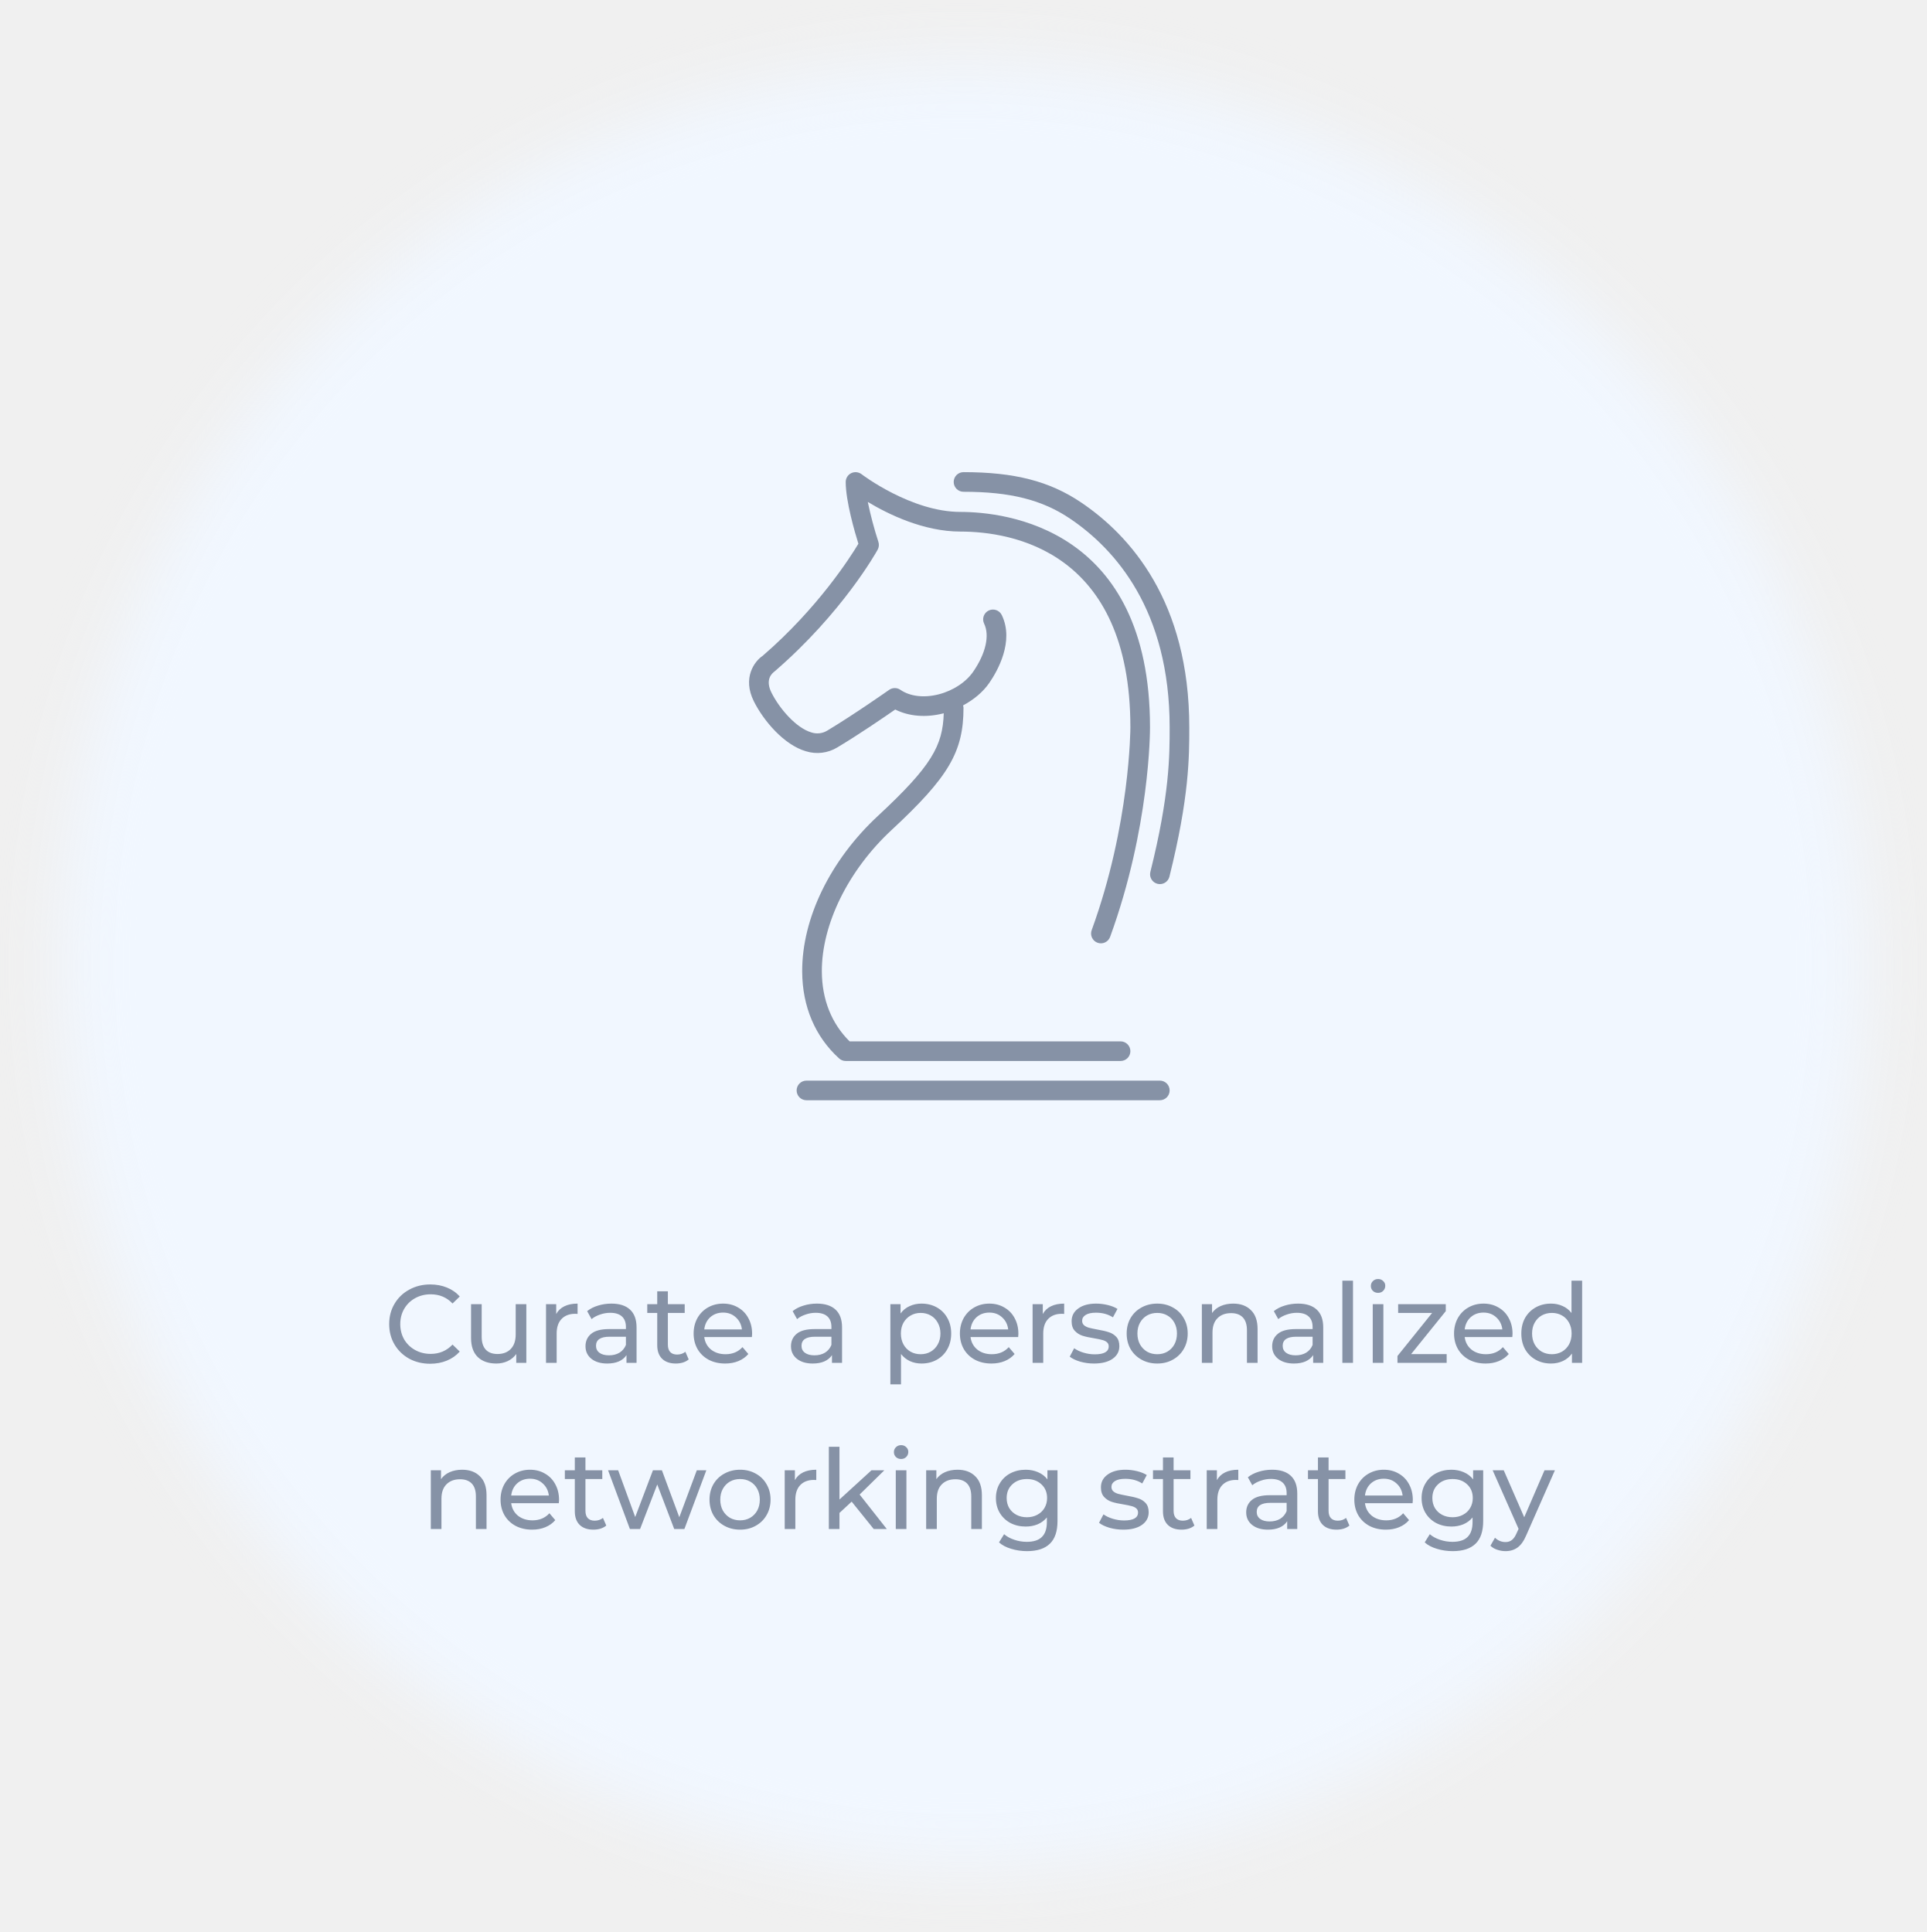
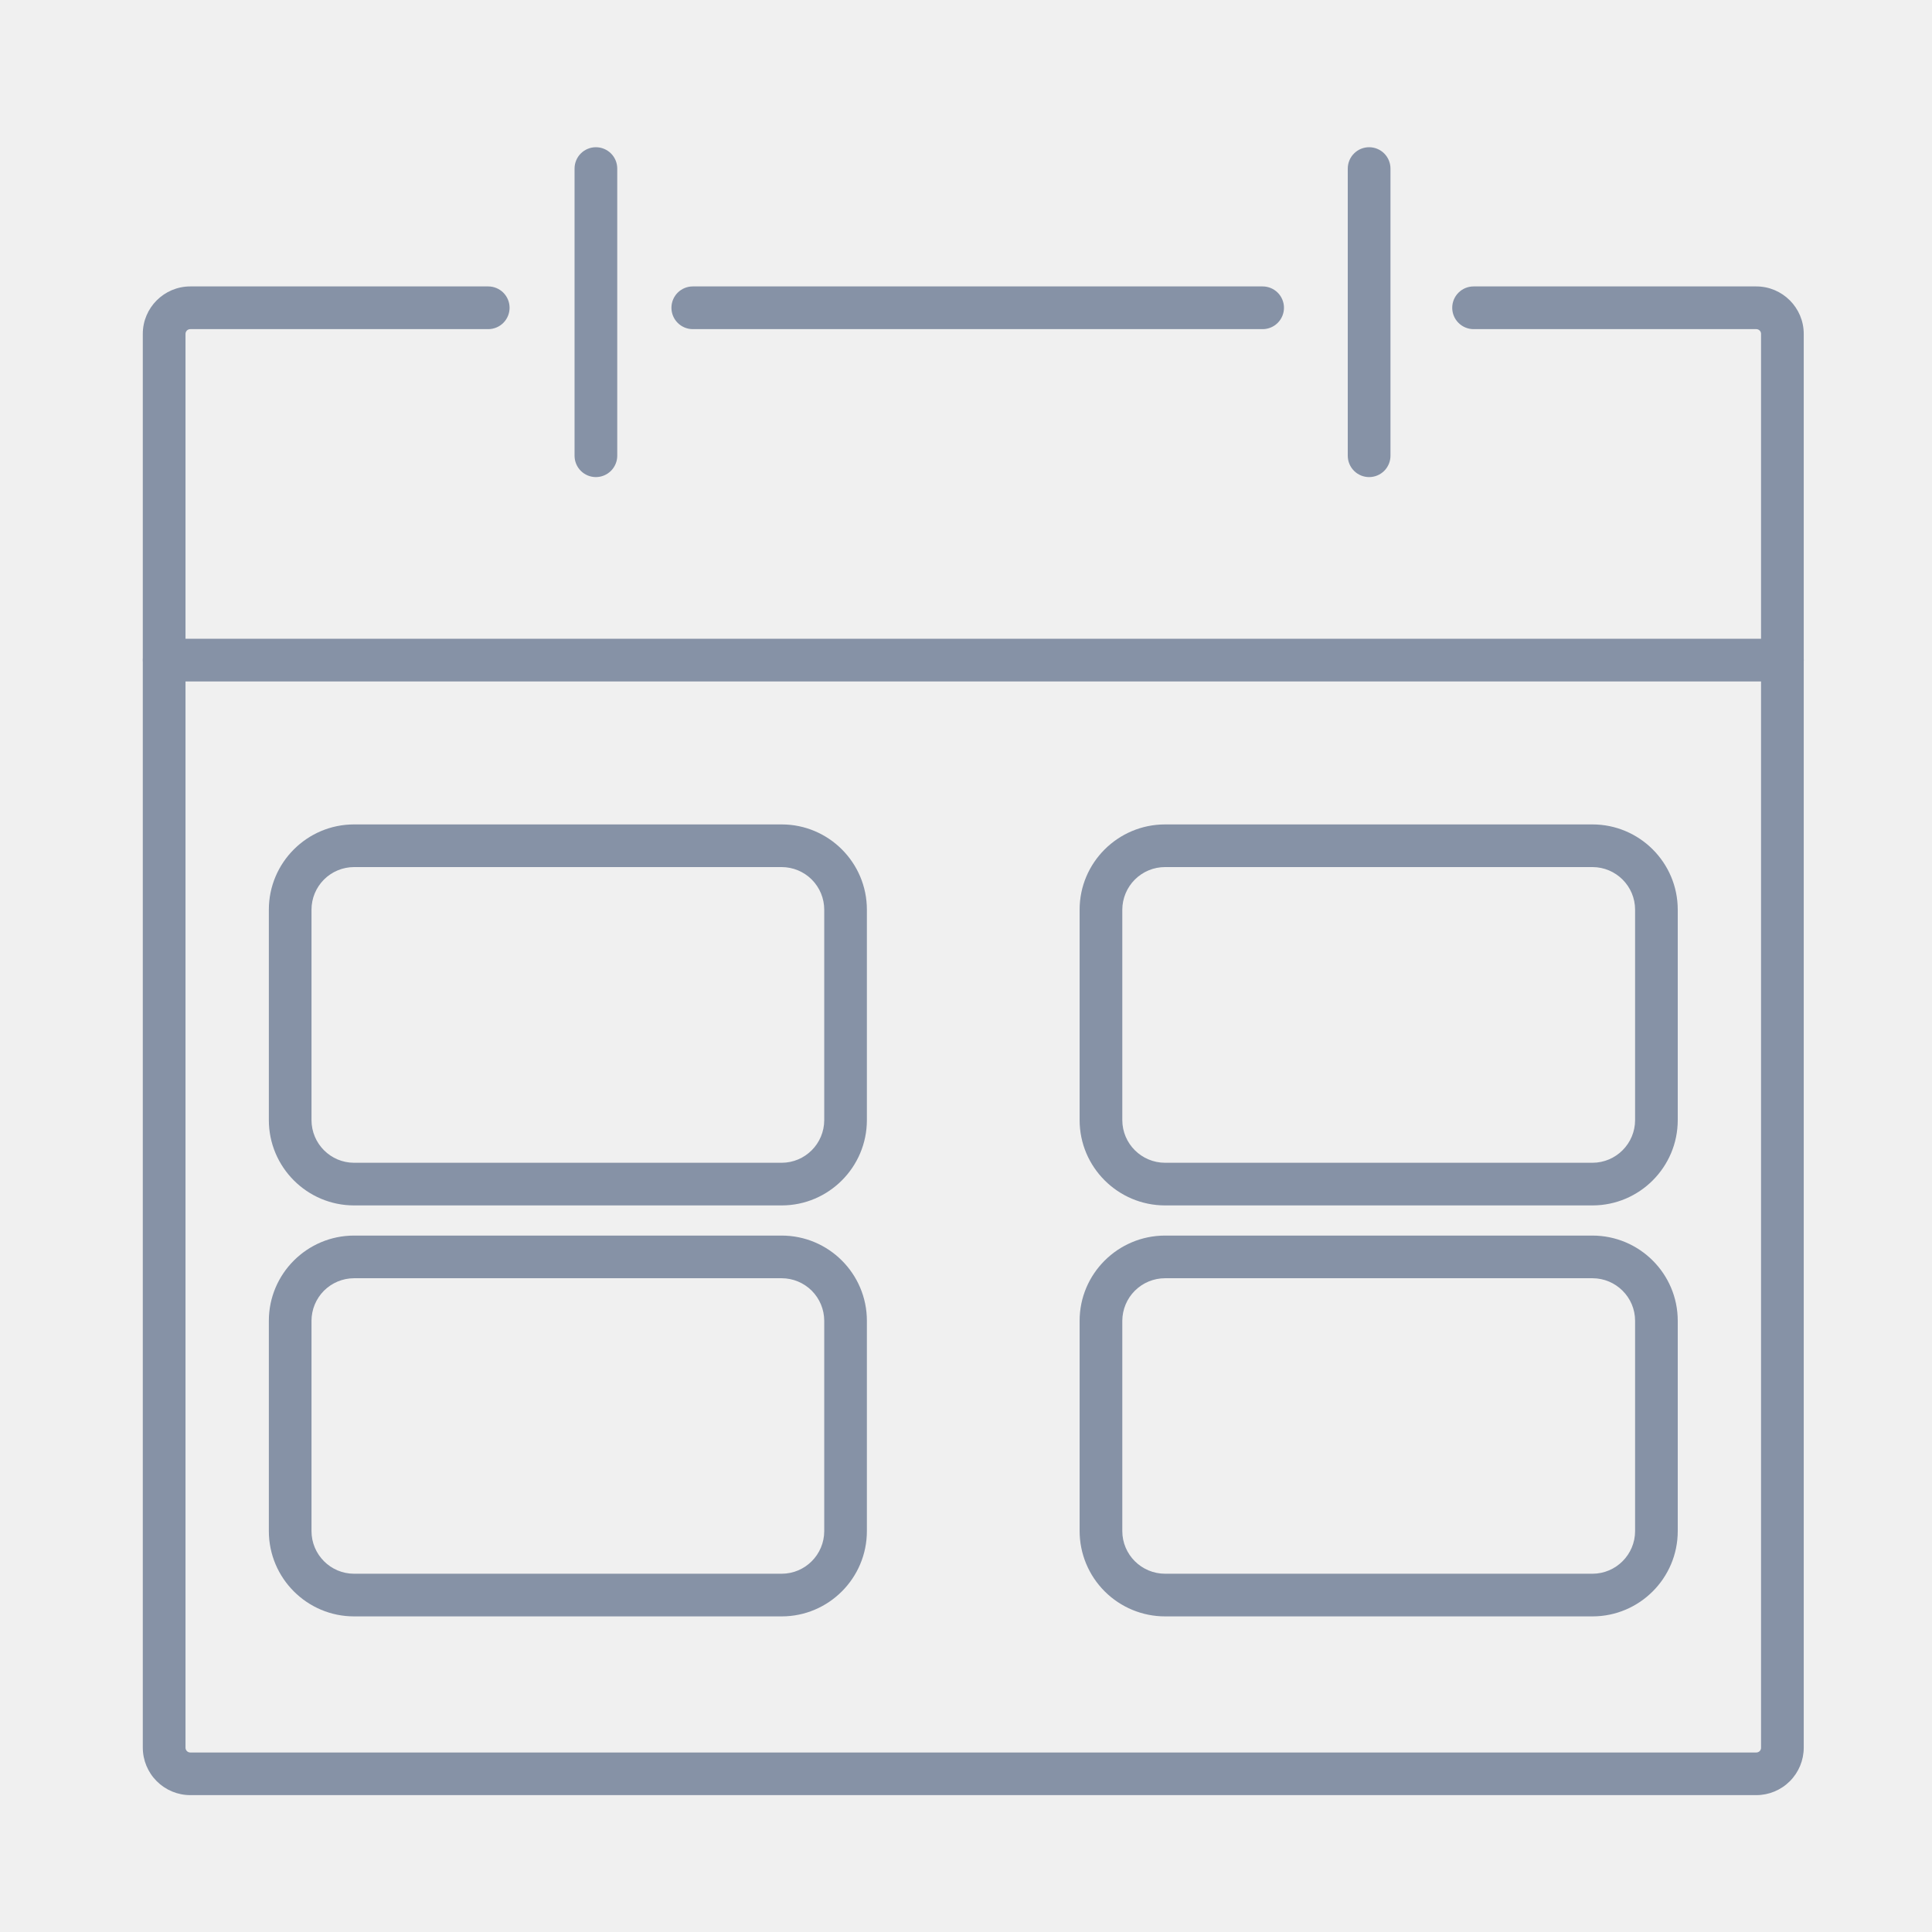
- <svg xmlns="http://www.w3.org/2000/svg" width="313" height="314" viewBox="0 0 313 314" fill="none">
-   <g filter="url(#filter0_f)">
-     <circle cx="156.5" cy="157" r="146.5" fill="#F1F7FF" />
-   </g>
-   <g clip-path="url(#clip0)">
-     <path d="M190.057 177.223C190.057 176.8 189.889 176.395 189.59 176.095C189.291 175.796 188.885 175.628 188.462 175.628H131.04C130.617 175.628 130.212 175.796 129.912 176.095C129.613 176.395 129.445 176.8 129.445 177.223C129.445 177.646 129.613 178.052 129.912 178.351C130.212 178.65 130.617 178.818 131.04 178.818H188.462C188.885 178.818 189.291 178.65 189.59 178.351C189.889 178.052 190.057 177.646 190.057 177.223Z" fill="#8692A6" />
-     <path d="M123.94 106.577C122.606 107.464 120.584 110.162 122.501 113.997C124.093 117.177 127.414 121.069 130.945 122.096C131.794 122.362 132.69 122.444 133.573 122.336C134.455 122.229 135.305 121.934 136.065 121.471C139.571 119.372 143.712 116.533 145.466 115.314C147.68 116.434 150.475 116.667 153.314 115.936L153.352 115.924C153.186 121.19 151.403 124.479 142.685 132.576C134.913 139.789 130.304 149.263 130.348 157.924C130.38 163.606 132.451 168.483 136.346 172.021C136.639 172.29 137.023 172.439 137.421 172.439H182.082C182.505 172.439 182.911 172.271 183.21 171.972C183.509 171.673 183.677 171.267 183.677 170.844C183.677 170.421 183.509 170.015 183.21 169.716C182.911 169.417 182.505 169.249 182.082 169.249H138.056C135.124 166.362 133.567 162.454 133.542 157.908C133.5 150.246 137.839 141.432 144.857 134.914C154.156 126.282 156.561 122.192 156.561 115.018C156.561 114.887 156.517 114.772 156.488 114.651C158.233 113.71 159.742 112.466 160.772 110.96C162.064 109.078 164.846 104.245 162.782 99.967C162.691 99.778 162.563 99.61 162.407 99.47C162.25 99.331 162.068 99.224 161.87 99.156C161.672 99.087 161.462 99.058 161.253 99.07C161.044 99.082 160.84 99.135 160.651 99.227C160.463 99.318 160.294 99.446 160.155 99.602C160.015 99.759 159.908 99.941 159.84 100.139C159.771 100.337 159.742 100.546 159.754 100.755C159.766 100.965 159.82 101.169 159.911 101.358C160.839 103.281 160.179 106.197 158.144 109.157C156.97 110.867 154.871 112.249 152.526 112.848C150.143 113.458 147.878 113.19 146.299 112.108C146.03 111.924 145.712 111.827 145.386 111.829C145.06 111.831 144.743 111.933 144.477 112.121C144.42 112.159 138.809 116.112 134.432 118.737C134.048 118.973 133.617 119.123 133.17 119.174C132.722 119.226 132.269 119.179 131.841 119.037C129.372 118.316 126.658 115.171 125.359 112.574C124.31 110.475 125.385 109.473 125.873 109.116C136.869 99.619 142.388 89.752 142.614 89.334C142.719 89.141 142.784 88.929 142.803 88.71C142.823 88.491 142.798 88.27 142.729 88.061C142.039 85.932 141.464 83.767 141.007 81.576C144.343 83.586 150.082 86.393 156.057 86.393C164.364 86.393 183.677 89.494 183.677 118.217C183.677 118.374 183.648 133.989 177.393 151.161C177.318 151.359 177.284 151.569 177.292 151.78C177.3 151.991 177.349 152.198 177.437 152.389C177.526 152.581 177.651 152.753 177.806 152.896C177.962 153.039 178.144 153.149 178.342 153.221C178.54 153.293 178.751 153.325 178.962 153.315C179.172 153.305 179.379 153.253 179.569 153.163C179.76 153.072 179.931 152.945 180.072 152.788C180.213 152.631 180.321 152.448 180.391 152.249C186.838 134.551 186.87 118.862 186.867 118.208C186.867 85.723 163.283 83.2 156.057 83.2C148.053 83.2 140.069 77.129 139.992 77.065C139.754 76.886 139.471 76.776 139.174 76.747C138.878 76.718 138.579 76.772 138.311 76.903C138.044 77.034 137.819 77.238 137.662 77.49C137.505 77.743 137.421 78.034 137.421 78.332C137.421 81.461 138.904 86.524 139.482 88.371C138.148 90.598 132.891 98.838 123.94 106.577Z" fill="#8692A6" />
-     <path d="M175.654 81.649C170.547 78.207 164.837 76.736 156.562 76.736C156.139 76.736 155.733 76.904 155.434 77.203C155.135 77.502 154.967 77.908 154.967 78.331C154.967 78.754 155.135 79.16 155.434 79.459C155.733 79.758 156.139 79.926 156.562 79.926C164.154 79.926 169.332 81.231 173.874 84.293C181.256 89.276 190.058 99.204 190.058 118.207C190.058 122.836 190.058 129.174 186.915 141.747C186.824 142.153 186.895 142.579 187.114 142.934C187.332 143.288 187.681 143.543 188.085 143.644C188.49 143.745 188.917 143.684 189.277 143.473C189.637 143.263 189.9 142.92 190.01 142.519C193.248 129.57 193.248 123.002 193.248 118.207C193.248 97.803 183.681 87.062 175.654 81.649Z" fill="#8692A6" />
-   </g>
-   <path d="M69.899 221.644C68.639 221.644 67.499 221.368 66.479 220.816C65.471 220.252 64.679 219.484 64.103 218.512C63.527 217.528 63.239 216.424 63.239 215.2C63.239 213.976 63.527 212.878 64.103 211.906C64.679 210.922 65.477 210.154 66.497 209.602C67.517 209.038 68.657 208.756 69.917 208.756C70.901 208.756 71.801 208.924 72.617 209.26C73.433 209.584 74.129 210.07 74.705 210.718L73.535 211.852C72.587 210.856 71.405 210.358 69.989 210.358C69.053 210.358 68.207 210.568 67.451 210.988C66.695 211.408 66.101 211.99 65.669 212.734C65.249 213.466 65.039 214.288 65.039 215.2C65.039 216.112 65.249 216.94 65.669 217.684C66.101 218.416 66.695 218.992 67.451 219.412C68.207 219.832 69.053 220.042 69.989 220.042C71.393 220.042 72.575 219.538 73.535 218.53L74.705 219.664C74.129 220.312 73.427 220.804 72.599 221.14C71.783 221.476 70.883 221.644 69.899 221.644ZM85.524 211.96V221.5H83.886V220.06C83.538 220.552 83.076 220.936 82.5 221.212C81.936 221.476 81.318 221.608 80.646 221.608C79.374 221.608 78.372 221.26 77.64 220.564C76.908 219.856 76.542 218.818 76.542 217.45V211.96H78.27V217.252C78.27 218.176 78.492 218.878 78.936 219.358C79.38 219.826 80.016 220.06 80.844 220.06C81.756 220.06 82.476 219.784 83.004 219.232C83.532 218.68 83.796 217.9 83.796 216.892V211.96H85.524ZM90.379 213.562C90.679 213.01 91.123 212.59 91.711 212.302C92.299 212.014 93.013 211.87 93.853 211.87V213.544C93.757 213.532 93.625 213.526 93.457 213.526C92.521 213.526 91.783 213.808 91.243 214.372C90.715 214.924 90.451 215.716 90.451 216.748V221.5H88.723V211.96H90.379V213.562ZM99.35 211.87C100.669 211.87 101.677 212.194 102.373 212.842C103.081 213.49 103.435 214.456 103.435 215.74V221.5H101.797V220.24C101.509 220.684 101.095 221.026 100.555 221.266C100.027 221.494 99.397 221.608 98.665 221.608C97.597 221.608 96.74 221.35 96.091 220.834C95.456 220.318 95.138 219.64 95.138 218.8C95.138 217.96 95.444 217.288 96.055 216.784C96.668 216.268 97.639 216.01 98.972 216.01H101.707V215.668C101.707 214.924 101.491 214.354 101.059 213.958C100.627 213.562 99.992 213.364 99.151 213.364C98.588 213.364 98.035 213.46 97.496 213.652C96.956 213.832 96.499 214.078 96.127 214.39L95.407 213.094C95.9 212.698 96.487 212.398 97.171 212.194C97.856 211.978 98.582 211.87 99.35 211.87ZM98.954 220.276C99.614 220.276 100.183 220.132 100.663 219.844C101.143 219.544 101.491 219.124 101.707 218.584V217.252H99.043C97.579 217.252 96.847 217.744 96.847 218.728C96.847 219.208 97.034 219.586 97.406 219.862C97.778 220.138 98.293 220.276 98.954 220.276ZM111.907 220.942C111.655 221.158 111.343 221.326 110.971 221.446C110.599 221.554 110.215 221.608 109.819 221.608C108.859 221.608 108.115 221.35 107.587 220.834C107.059 220.318 106.795 219.58 106.795 218.62V213.382H105.175V211.96H106.795V209.872H108.523V211.96H111.259V213.382H108.523V218.548C108.523 219.064 108.649 219.46 108.901 219.736C109.165 220.012 109.537 220.15 110.017 220.15C110.545 220.15 110.995 220 111.367 219.7L111.907 220.942ZM122.212 216.784C122.212 216.916 122.2 217.09 122.176 217.306H114.436C114.544 218.146 114.91 218.824 115.534 219.34C116.17 219.844 116.956 220.096 117.892 220.096C119.032 220.096 119.95 219.712 120.646 218.944L121.6 220.06C121.168 220.564 120.628 220.948 119.98 221.212C119.344 221.476 118.63 221.608 117.838 221.608C116.83 221.608 115.936 221.404 115.156 220.996C114.376 220.576 113.77 219.994 113.338 219.25C112.918 218.506 112.708 217.666 112.708 216.73C112.708 215.806 112.912 214.972 113.32 214.228C113.74 213.484 114.31 212.908 115.03 212.5C115.762 212.08 116.584 211.87 117.496 211.87C118.408 211.87 119.218 212.08 119.926 212.5C120.646 212.908 121.204 213.484 121.6 214.228C122.008 214.972 122.212 215.824 122.212 216.784ZM117.496 213.328C116.668 213.328 115.972 213.58 115.408 214.084C114.856 214.588 114.532 215.248 114.436 216.064H120.556C120.46 215.26 120.13 214.606 119.566 214.102C119.014 213.586 118.324 213.328 117.496 213.328ZM132.74 211.87C134.06 211.87 135.068 212.194 135.764 212.842C136.472 213.49 136.826 214.456 136.826 215.74V221.5H135.188V220.24C134.9 220.684 134.486 221.026 133.946 221.266C133.418 221.494 132.788 221.608 132.056 221.608C130.988 221.608 130.13 221.35 129.482 220.834C128.846 220.318 128.528 219.64 128.528 218.8C128.528 217.96 128.834 217.288 129.446 216.784C130.058 216.268 131.03 216.01 132.362 216.01H135.098V215.668C135.098 214.924 134.882 214.354 134.45 213.958C134.018 213.562 133.382 213.364 132.542 213.364C131.978 213.364 131.426 213.46 130.886 213.652C130.346 213.832 129.89 214.078 129.518 214.39L128.798 213.094C129.29 212.698 129.878 212.398 130.562 212.194C131.246 211.978 131.972 211.87 132.74 211.87ZM132.344 220.276C133.004 220.276 133.574 220.132 134.054 219.844C134.534 219.544 134.882 219.124 135.098 218.584V217.252H132.434C130.97 217.252 130.238 217.744 130.238 218.728C130.238 219.208 130.424 219.586 130.796 219.862C131.168 220.138 131.684 220.276 132.344 220.276ZM149.735 211.87C150.659 211.87 151.487 212.074 152.219 212.482C152.951 212.89 153.521 213.46 153.929 214.192C154.349 214.924 154.559 215.77 154.559 216.73C154.559 217.69 154.349 218.542 153.929 219.286C153.521 220.018 152.951 220.588 152.219 220.996C151.487 221.404 150.659 221.608 149.735 221.608C149.051 221.608 148.421 221.476 147.845 221.212C147.281 220.948 146.801 220.564 146.405 220.06V224.992H144.677V211.96H146.333V213.472C146.717 212.944 147.203 212.548 147.791 212.284C148.379 212.008 149.027 211.87 149.735 211.87ZM149.591 220.096C150.203 220.096 150.749 219.958 151.229 219.682C151.721 219.394 152.105 218.998 152.381 218.494C152.669 217.978 152.813 217.39 152.813 216.73C152.813 216.07 152.669 215.488 152.381 214.984C152.105 214.468 151.721 214.072 151.229 213.796C150.749 213.52 150.203 213.382 149.591 213.382C148.991 213.382 148.445 213.526 147.953 213.814C147.473 214.09 147.089 214.48 146.801 214.984C146.525 215.488 146.387 216.07 146.387 216.73C146.387 217.39 146.525 217.978 146.801 218.494C147.077 218.998 147.461 219.394 147.953 219.682C148.445 219.958 148.991 220.096 149.591 220.096ZM165.479 216.784C165.479 216.916 165.467 217.09 165.443 217.306H157.703C157.811 218.146 158.177 218.824 158.801 219.34C159.437 219.844 160.223 220.096 161.159 220.096C162.299 220.096 163.217 219.712 163.913 218.944L164.867 220.06C164.435 220.564 163.895 220.948 163.247 221.212C162.611 221.476 161.897 221.608 161.105 221.608C160.097 221.608 159.203 221.404 158.423 220.996C157.643 220.576 157.037 219.994 156.605 219.25C156.185 218.506 155.975 217.666 155.975 216.73C155.975 215.806 156.179 214.972 156.587 214.228C157.007 213.484 157.577 212.908 158.297 212.5C159.029 212.08 159.851 211.87 160.763 211.87C161.675 211.87 162.485 212.08 163.193 212.5C163.913 212.908 164.471 213.484 164.867 214.228C165.275 214.972 165.479 215.824 165.479 216.784ZM160.763 213.328C159.935 213.328 159.239 213.58 158.675 214.084C158.123 214.588 157.799 215.248 157.703 216.064H163.823C163.727 215.26 163.397 214.606 162.833 214.102C162.281 213.586 161.591 213.328 160.763 213.328ZM169.444 213.562C169.744 213.01 170.188 212.59 170.776 212.302C171.364 212.014 172.078 211.87 172.918 211.87V213.544C172.822 213.532 172.69 213.526 172.522 213.526C171.586 213.526 170.848 213.808 170.308 214.372C169.78 214.924 169.516 215.716 169.516 216.748V221.5H167.788V211.96H169.444V213.562ZM177.764 221.608C176.984 221.608 176.234 221.506 175.514 221.302C174.794 221.086 174.23 220.816 173.822 220.492L174.542 219.124C174.962 219.424 175.472 219.664 176.072 219.844C176.672 220.024 177.278 220.114 177.89 220.114C179.402 220.114 180.158 219.682 180.158 218.818C180.158 218.53 180.056 218.302 179.852 218.134C179.648 217.966 179.39 217.846 179.078 217.774C178.778 217.69 178.346 217.6 177.782 217.504C177.014 217.384 176.384 217.246 175.892 217.09C175.412 216.934 174.998 216.67 174.65 216.298C174.302 215.926 174.128 215.404 174.128 214.732C174.128 213.868 174.488 213.178 175.208 212.662C175.928 212.134 176.894 211.87 178.106 211.87C178.742 211.87 179.378 211.948 180.014 212.104C180.65 212.26 181.172 212.47 181.58 212.734L180.842 214.102C180.062 213.598 179.144 213.346 178.088 213.346C177.356 213.346 176.798 213.466 176.414 213.706C176.03 213.946 175.838 214.264 175.838 214.66C175.838 214.972 175.946 215.218 176.162 215.398C176.378 215.578 176.642 215.71 176.954 215.794C177.278 215.878 177.728 215.974 178.304 216.082C179.072 216.214 179.69 216.358 180.158 216.514C180.638 216.658 181.046 216.91 181.382 217.27C181.718 217.63 181.886 218.134 181.886 218.782C181.886 219.646 181.514 220.336 180.77 220.852C180.038 221.356 179.036 221.608 177.764 221.608ZM188.042 221.608C187.094 221.608 186.242 221.398 185.486 220.978C184.73 220.558 184.136 219.982 183.704 219.25C183.284 218.506 183.074 217.666 183.074 216.73C183.074 215.794 183.284 214.96 183.704 214.228C184.136 213.484 184.73 212.908 185.486 212.5C186.242 212.08 187.094 211.87 188.042 211.87C188.99 211.87 189.836 212.08 190.58 212.5C191.336 212.908 191.924 213.484 192.344 214.228C192.776 214.96 192.992 215.794 192.992 216.73C192.992 217.666 192.776 218.506 192.344 219.25C191.924 219.982 191.336 220.558 190.58 220.978C189.836 221.398 188.99 221.608 188.042 221.608ZM188.042 220.096C188.654 220.096 189.2 219.958 189.68 219.682C190.172 219.394 190.556 218.998 190.832 218.494C191.108 217.978 191.246 217.39 191.246 216.73C191.246 216.07 191.108 215.488 190.832 214.984C190.556 214.468 190.172 214.072 189.68 213.796C189.2 213.52 188.654 213.382 188.042 213.382C187.43 213.382 186.878 213.52 186.386 213.796C185.906 214.072 185.522 214.468 185.234 214.984C184.958 215.488 184.82 216.07 184.82 216.73C184.82 217.39 184.958 217.978 185.234 218.494C185.522 218.998 185.906 219.394 186.386 219.682C186.878 219.958 187.43 220.096 188.042 220.096ZM200.386 211.87C201.598 211.87 202.558 212.224 203.266 212.932C203.986 213.628 204.346 214.654 204.346 216.01V221.5H202.618V216.208C202.618 215.284 202.396 214.588 201.952 214.12C201.508 213.652 200.872 213.418 200.044 213.418C199.108 213.418 198.37 213.694 197.83 214.246C197.29 214.786 197.02 215.566 197.02 216.586V221.5H195.292V211.96H196.948V213.4C197.296 212.908 197.764 212.53 198.352 212.266C198.952 212.002 199.63 211.87 200.386 211.87ZM210.928 211.87C212.248 211.87 213.256 212.194 213.952 212.842C214.66 213.49 215.014 214.456 215.014 215.74V221.5H213.376V220.24C213.088 220.684 212.674 221.026 212.134 221.266C211.606 221.494 210.976 221.608 210.244 221.608C209.176 221.608 208.318 221.35 207.67 220.834C207.034 220.318 206.716 219.64 206.716 218.8C206.716 217.96 207.022 217.288 207.634 216.784C208.246 216.268 209.218 216.01 210.55 216.01H213.286V215.668C213.286 214.924 213.07 214.354 212.638 213.958C212.206 213.562 211.57 213.364 210.73 213.364C210.166 213.364 209.614 213.46 209.074 213.652C208.534 213.832 208.078 214.078 207.706 214.39L206.986 213.094C207.478 212.698 208.066 212.398 208.75 212.194C209.434 211.978 210.16 211.87 210.928 211.87ZM210.532 220.276C211.192 220.276 211.762 220.132 212.242 219.844C212.722 219.544 213.07 219.124 213.286 218.584V217.252H210.622C209.158 217.252 208.426 217.744 208.426 218.728C208.426 219.208 208.612 219.586 208.984 219.862C209.356 220.138 209.872 220.276 210.532 220.276ZM218.122 208.144H219.85V221.5H218.122V208.144ZM223.059 211.96H224.787V221.5H223.059V211.96ZM223.923 210.124C223.587 210.124 223.305 210.016 223.077 209.8C222.861 209.584 222.753 209.32 222.753 209.008C222.753 208.696 222.861 208.432 223.077 208.216C223.305 207.988 223.587 207.874 223.923 207.874C224.259 207.874 224.535 207.982 224.751 208.198C224.979 208.402 225.093 208.66 225.093 208.972C225.093 209.296 224.979 209.572 224.751 209.8C224.535 210.016 224.259 210.124 223.923 210.124ZM235.07 220.078V221.5H227.078V220.384L232.712 213.382H227.186V211.96H234.926V213.094L229.292 220.078H235.07ZM245.774 216.784C245.774 216.916 245.762 217.09 245.738 217.306H237.998C238.106 218.146 238.472 218.824 239.096 219.34C239.732 219.844 240.518 220.096 241.454 220.096C242.594 220.096 243.512 219.712 244.208 218.944L245.162 220.06C244.73 220.564 244.19 220.948 243.542 221.212C242.906 221.476 242.192 221.608 241.4 221.608C240.392 221.608 239.498 221.404 238.718 220.996C237.938 220.576 237.332 219.994 236.9 219.25C236.48 218.506 236.27 217.666 236.27 216.73C236.27 215.806 236.474 214.972 236.882 214.228C237.302 213.484 237.872 212.908 238.592 212.5C239.324 212.08 240.146 211.87 241.058 211.87C241.97 211.87 242.78 212.08 243.488 212.5C244.208 212.908 244.766 213.484 245.162 214.228C245.57 214.972 245.774 215.824 245.774 216.784ZM241.058 213.328C240.23 213.328 239.534 213.58 238.97 214.084C238.418 214.588 238.094 215.248 237.998 216.064H244.118C244.022 215.26 243.692 214.606 243.128 214.102C242.576 213.586 241.886 213.328 241.058 213.328ZM257.084 208.144V221.5H255.428V219.988C255.044 220.516 254.558 220.918 253.97 221.194C253.382 221.47 252.734 221.608 252.026 221.608C251.102 221.608 250.274 221.404 249.542 220.996C248.81 220.588 248.234 220.018 247.814 219.286C247.406 218.542 247.202 217.69 247.202 216.73C247.202 215.77 247.406 214.924 247.814 214.192C248.234 213.46 248.81 212.89 249.542 212.482C250.274 212.074 251.102 211.87 252.026 211.87C252.71 211.87 253.34 212.002 253.916 212.266C254.492 212.518 254.972 212.896 255.356 213.4V208.144H257.084ZM252.17 220.096C252.77 220.096 253.316 219.958 253.808 219.682C254.3 219.394 254.684 218.998 254.96 218.494C255.236 217.978 255.374 217.39 255.374 216.73C255.374 216.07 255.236 215.488 254.96 214.984C254.684 214.468 254.3 214.072 253.808 213.796C253.316 213.52 252.77 213.382 252.17 213.382C251.558 213.382 251.006 213.52 250.514 213.796C250.034 214.072 249.65 214.468 249.362 214.984C249.086 215.488 248.948 216.07 248.948 216.73C248.948 217.39 249.086 217.978 249.362 218.494C249.65 218.998 250.034 219.394 250.514 219.682C251.006 219.958 251.558 220.096 252.17 220.096ZM75.098 238.87C76.31 238.87 77.27 239.224 77.978 239.932C78.698 240.628 79.058 241.654 79.058 243.01V248.5H77.33V243.208C77.33 242.284 77.108 241.588 76.664 241.12C76.22 240.652 75.584 240.418 74.756 240.418C73.82 240.418 73.082 240.694 72.542 241.246C72.002 241.786 71.732 242.566 71.732 243.586V248.5H70.004V238.96H71.66V240.4C72.008 239.908 72.476 239.53 73.064 239.266C73.664 239.002 74.342 238.87 75.098 238.87ZM90.84 243.784C90.84 243.916 90.828 244.09 90.804 244.306H83.064C83.172 245.146 83.538 245.824 84.162 246.34C84.798 246.844 85.584 247.096 86.52 247.096C87.66 247.096 88.578 246.712 89.274 245.944L90.228 247.06C89.796 247.564 89.256 247.948 88.608 248.212C87.972 248.476 87.258 248.608 86.466 248.608C85.458 248.608 84.564 248.404 83.784 247.996C83.004 247.576 82.398 246.994 81.966 246.25C81.546 245.506 81.336 244.666 81.336 243.73C81.336 242.806 81.54 241.972 81.948 241.228C82.368 240.484 82.938 239.908 83.658 239.5C84.39 239.08 85.212 238.87 86.124 238.87C87.036 238.87 87.846 239.08 88.554 239.5C89.274 239.908 89.832 240.484 90.228 241.228C90.636 241.972 90.84 242.824 90.84 243.784ZM86.124 240.328C85.296 240.328 84.6 240.58 84.036 241.084C83.484 241.588 83.16 242.248 83.064 243.064H89.184C89.088 242.26 88.758 241.606 88.194 241.102C87.642 240.586 86.952 240.328 86.124 240.328ZM98.514 247.942C98.262 248.158 97.95 248.326 97.578 248.446C97.206 248.554 96.822 248.608 96.426 248.608C95.466 248.608 94.722 248.35 94.194 247.834C93.666 247.318 93.402 246.58 93.402 245.62V240.382H91.782V238.96H93.402V236.872H95.13V238.96H97.866V240.382H95.13V245.548C95.13 246.064 95.256 246.46 95.508 246.736C95.772 247.012 96.144 247.15 96.624 247.15C97.152 247.15 97.602 247 97.974 246.7L98.514 247.942ZM114.773 238.96L111.209 248.5H109.553L106.799 241.264L104.009 248.5H102.353L98.807 238.96H100.445L103.217 246.556L106.097 238.96H107.555L110.381 246.592L113.225 238.96H114.773ZM120.259 248.608C119.311 248.608 118.459 248.398 117.703 247.978C116.947 247.558 116.353 246.982 115.921 246.25C115.501 245.506 115.291 244.666 115.291 243.73C115.291 242.794 115.501 241.96 115.921 241.228C116.353 240.484 116.947 239.908 117.703 239.5C118.459 239.08 119.311 238.87 120.259 238.87C121.207 238.87 122.053 239.08 122.797 239.5C123.553 239.908 124.141 240.484 124.561 241.228C124.993 241.96 125.209 242.794 125.209 243.73C125.209 244.666 124.993 245.506 124.561 246.25C124.141 246.982 123.553 247.558 122.797 247.978C122.053 248.398 121.207 248.608 120.259 248.608ZM120.259 247.096C120.871 247.096 121.417 246.958 121.897 246.682C122.389 246.394 122.773 245.998 123.049 245.494C123.325 244.978 123.463 244.39 123.463 243.73C123.463 243.07 123.325 242.488 123.049 241.984C122.773 241.468 122.389 241.072 121.897 240.796C121.417 240.52 120.871 240.382 120.259 240.382C119.647 240.382 119.095 240.52 118.603 240.796C118.123 241.072 117.739 241.468 117.451 241.984C117.175 242.488 117.037 243.07 117.037 243.73C117.037 244.39 117.175 244.978 117.451 245.494C117.739 245.998 118.123 246.394 118.603 246.682C119.095 246.958 119.647 247.096 120.259 247.096ZM129.165 240.562C129.465 240.01 129.909 239.59 130.497 239.302C131.085 239.014 131.799 238.87 132.639 238.87V240.544C132.543 240.532 132.411 240.526 132.243 240.526C131.307 240.526 130.569 240.808 130.029 241.372C129.501 241.924 129.237 242.716 129.237 243.748V248.5H127.509V238.96H129.165V240.562ZM138.387 244.054L136.407 245.89V248.5H134.679V235.144H136.407V243.712L141.609 238.96H143.697L139.683 242.902L144.093 248.5H141.969L138.387 244.054ZM145.557 238.96H147.285V248.5H145.557V238.96ZM146.421 237.124C146.085 237.124 145.803 237.016 145.575 236.8C145.359 236.584 145.251 236.32 145.251 236.008C145.251 235.696 145.359 235.432 145.575 235.216C145.803 234.988 146.085 234.874 146.421 234.874C146.757 234.874 147.033 234.982 147.249 235.198C147.477 235.402 147.591 235.66 147.591 235.972C147.591 236.296 147.477 236.572 147.249 236.8C147.033 237.016 146.757 237.124 146.421 237.124ZM155.589 238.87C156.801 238.87 157.761 239.224 158.469 239.932C159.189 240.628 159.549 241.654 159.549 243.01V248.5H157.821V243.208C157.821 242.284 157.599 241.588 157.155 241.12C156.711 240.652 156.075 240.418 155.247 240.418C154.311 240.418 153.573 240.694 153.033 241.246C152.493 241.786 152.223 242.566 152.223 243.586V248.5H150.495V238.96H152.151V240.4C152.499 239.908 152.967 239.53 153.555 239.266C154.155 239.002 154.833 238.87 155.589 238.87ZM171.835 238.96V247.204C171.835 248.872 171.421 250.102 170.593 250.894C169.765 251.698 168.529 252.1 166.885 252.1C165.985 252.1 165.127 251.974 164.311 251.722C163.495 251.482 162.835 251.134 162.331 250.678L163.159 249.346C163.603 249.73 164.149 250.03 164.797 250.246C165.457 250.474 166.135 250.588 166.831 250.588C167.947 250.588 168.769 250.324 169.297 249.796C169.837 249.268 170.107 248.464 170.107 247.384V246.628C169.699 247.12 169.195 247.492 168.595 247.744C168.007 247.984 167.365 248.104 166.669 248.104C165.757 248.104 164.929 247.912 164.185 247.528C163.453 247.132 162.877 246.586 162.457 245.89C162.037 245.182 161.827 244.378 161.827 243.478C161.827 242.578 162.037 241.78 162.457 241.084C162.877 240.376 163.453 239.83 164.185 239.446C164.929 239.062 165.757 238.87 166.669 238.87C167.389 238.87 168.055 239.002 168.667 239.266C169.291 239.53 169.801 239.92 170.197 240.436V238.96H171.835ZM166.867 246.592C167.491 246.592 168.049 246.46 168.541 246.196C169.045 245.932 169.435 245.566 169.711 245.098C169.999 244.618 170.143 244.078 170.143 243.478C170.143 242.554 169.837 241.81 169.225 241.246C168.613 240.67 167.827 240.382 166.867 240.382C165.895 240.382 165.103 240.67 164.491 241.246C163.879 241.81 163.573 242.554 163.573 243.478C163.573 244.078 163.711 244.618 163.987 245.098C164.275 245.566 164.665 245.932 165.157 246.196C165.661 246.46 166.231 246.592 166.867 246.592ZM182.527 248.608C181.747 248.608 180.997 248.506 180.277 248.302C179.557 248.086 178.993 247.816 178.585 247.492L179.305 246.124C179.725 246.424 180.235 246.664 180.835 246.844C181.435 247.024 182.041 247.114 182.653 247.114C184.165 247.114 184.921 246.682 184.921 245.818C184.921 245.53 184.819 245.302 184.615 245.134C184.411 244.966 184.153 244.846 183.841 244.774C183.541 244.69 183.109 244.6 182.545 244.504C181.777 244.384 181.147 244.246 180.655 244.09C180.175 243.934 179.761 243.67 179.413 243.298C179.065 242.926 178.891 242.404 178.891 241.732C178.891 240.868 179.251 240.178 179.971 239.662C180.691 239.134 181.657 238.87 182.869 238.87C183.505 238.87 184.141 238.948 184.777 239.104C185.413 239.26 185.935 239.47 186.343 239.734L185.605 241.102C184.825 240.598 183.907 240.346 182.851 240.346C182.119 240.346 181.561 240.466 181.177 240.706C180.793 240.946 180.601 241.264 180.601 241.66C180.601 241.972 180.709 242.218 180.925 242.398C181.141 242.578 181.405 242.71 181.717 242.794C182.041 242.878 182.491 242.974 183.067 243.082C183.835 243.214 184.453 243.358 184.921 243.514C185.401 243.658 185.809 243.91 186.145 244.27C186.481 244.63 186.649 245.134 186.649 245.782C186.649 246.646 186.277 247.336 185.533 247.852C184.801 248.356 183.799 248.608 182.527 248.608ZM194.083 247.942C193.831 248.158 193.519 248.326 193.147 248.446C192.775 248.554 192.391 248.608 191.995 248.608C191.035 248.608 190.291 248.35 189.763 247.834C189.235 247.318 188.971 246.58 188.971 245.62V240.382H187.351V238.96H188.971V236.872H190.699V238.96H193.435V240.382H190.699V245.548C190.699 246.064 190.825 246.46 191.077 246.736C191.341 247.012 191.713 247.15 192.193 247.15C192.721 247.15 193.171 247 193.543 246.7L194.083 247.942ZM197.738 240.562C198.038 240.01 198.482 239.59 199.07 239.302C199.658 239.014 200.372 238.87 201.212 238.87V240.544C201.116 240.532 200.984 240.526 200.816 240.526C199.88 240.526 199.142 240.808 198.602 241.372C198.074 241.924 197.81 242.716 197.81 243.748V248.5H196.082V238.96H197.738V240.562ZM206.708 238.87C208.028 238.87 209.036 239.194 209.732 239.842C210.44 240.49 210.794 241.456 210.794 242.74V248.5H209.156V247.24C208.868 247.684 208.454 248.026 207.914 248.266C207.386 248.494 206.756 248.608 206.024 248.608C204.956 248.608 204.098 248.35 203.45 247.834C202.814 247.318 202.496 246.64 202.496 245.8C202.496 244.96 202.802 244.288 203.414 243.784C204.026 243.268 204.998 243.01 206.33 243.01H209.066V242.668C209.066 241.924 208.85 241.354 208.418 240.958C207.986 240.562 207.35 240.364 206.51 240.364C205.946 240.364 205.394 240.46 204.854 240.652C204.314 240.832 203.858 241.078 203.486 241.39L202.766 240.094C203.258 239.698 203.846 239.398 204.53 239.194C205.214 238.978 205.94 238.87 206.708 238.87ZM206.312 247.276C206.972 247.276 207.542 247.132 208.022 246.844C208.502 246.544 208.85 246.124 209.066 245.584V244.252H206.402C204.938 244.252 204.206 244.744 204.206 245.728C204.206 246.208 204.392 246.586 204.764 246.862C205.136 247.138 205.652 247.276 206.312 247.276ZM219.266 247.942C219.014 248.158 218.702 248.326 218.33 248.446C217.958 248.554 217.574 248.608 217.178 248.608C216.218 248.608 215.474 248.35 214.946 247.834C214.418 247.318 214.154 246.58 214.154 245.62V240.382H212.534V238.96H214.154V236.872H215.882V238.96H218.618V240.382H215.882V245.548C215.882 246.064 216.008 246.46 216.26 246.736C216.524 247.012 216.896 247.15 217.376 247.15C217.904 247.15 218.354 247 218.726 246.7L219.266 247.942ZM229.57 243.784C229.57 243.916 229.558 244.09 229.534 244.306H221.794C221.902 245.146 222.268 245.824 222.892 246.34C223.528 246.844 224.314 247.096 225.25 247.096C226.39 247.096 227.308 246.712 228.004 245.944L228.958 247.06C228.526 247.564 227.986 247.948 227.338 248.212C226.702 248.476 225.988 248.608 225.196 248.608C224.188 248.608 223.294 248.404 222.514 247.996C221.734 247.576 221.128 246.994 220.696 246.25C220.276 245.506 220.066 244.666 220.066 243.73C220.066 242.806 220.27 241.972 220.678 241.228C221.098 240.484 221.668 239.908 222.388 239.5C223.12 239.08 223.942 238.87 224.854 238.87C225.766 238.87 226.576 239.08 227.284 239.5C228.004 239.908 228.562 240.484 228.958 241.228C229.366 241.972 229.57 242.824 229.57 243.784ZM224.854 240.328C224.026 240.328 223.33 240.58 222.766 241.084C222.214 241.588 221.89 242.248 221.794 243.064H227.914C227.818 242.26 227.488 241.606 226.924 241.102C226.372 240.586 225.682 240.328 224.854 240.328ZM241.006 238.96V247.204C241.006 248.872 240.592 250.102 239.764 250.894C238.936 251.698 237.7 252.1 236.056 252.1C235.156 252.1 234.298 251.974 233.482 251.722C232.666 251.482 232.006 251.134 231.502 250.678L232.33 249.346C232.774 249.73 233.32 250.03 233.968 250.246C234.628 250.474 235.306 250.588 236.002 250.588C237.118 250.588 237.94 250.324 238.468 249.796C239.008 249.268 239.278 248.464 239.278 247.384V246.628C238.87 247.12 238.366 247.492 237.766 247.744C237.178 247.984 236.536 248.104 235.84 248.104C234.928 248.104 234.1 247.912 233.356 247.528C232.624 247.132 232.048 246.586 231.628 245.89C231.208 245.182 230.998 244.378 230.998 243.478C230.998 242.578 231.208 241.78 231.628 241.084C232.048 240.376 232.624 239.83 233.356 239.446C234.1 239.062 234.928 238.87 235.84 238.87C236.56 238.87 237.226 239.002 237.838 239.266C238.462 239.53 238.972 239.92 239.368 240.436V238.96H241.006ZM236.038 246.592C236.662 246.592 237.22 246.46 237.712 246.196C238.216 245.932 238.606 245.566 238.882 245.098C239.17 244.618 239.314 244.078 239.314 243.478C239.314 242.554 239.008 241.81 238.396 241.246C237.784 240.67 236.998 240.382 236.038 240.382C235.066 240.382 234.274 240.67 233.662 241.246C233.05 241.81 232.744 242.554 232.744 243.478C232.744 244.078 232.882 244.618 233.158 245.098C233.446 245.566 233.836 245.932 234.328 246.196C234.832 246.46 235.402 246.592 236.038 246.592ZM252.66 238.96L248.034 249.454C247.626 250.426 247.146 251.11 246.594 251.506C246.054 251.902 245.4 252.1 244.632 252.1C244.164 252.1 243.708 252.022 243.264 251.866C242.832 251.722 242.472 251.506 242.184 251.218L242.922 249.922C243.414 250.39 243.984 250.624 244.632 250.624C245.052 250.624 245.4 250.51 245.676 250.282C245.964 250.066 246.222 249.688 246.45 249.148L246.756 248.482L242.544 238.96H244.344L247.674 246.592L250.968 238.96H252.66Z" fill="#8692A6" />
-   <defs>
-     <filter id="filter0_f" x="0" y="0.5" width="313" height="313" filterUnits="userSpaceOnUse" color-interpolation-filters="sRGB">
-       <feFlood flood-opacity="0" result="BackgroundImageFix" />
-       <feBlend mode="normal" in="SourceGraphic" in2="BackgroundImageFix" result="shape" />
-       <feGaussianBlur stdDeviation="5" result="effect1_foregroundBlur" />
-     </filter>
-     <clipPath id="clip0">
-       <rect width="73.372" height="102.082" fill="white" transform="translate(119.875 76.736)" />
-     </clipPath>
-   </defs>
+ <svg xmlns="http://www.w3.org/2000/svg" width="103" height="103" viewBox="0 0 103 103" fill="none">
+   <path d="M41.673 64.264H18.876C16.37 64.264 14.333 62.222 14.333 59.714V48.497C14.333 45.991 16.372 43.952 18.876 43.952H41.673C44.179 43.952 46.216 45.991 46.216 48.497V59.714C46.216 62.222 44.177 64.264 41.673 64.264V64.264ZM18.876 46.226C18.274 46.227 17.697 46.466 17.271 46.892C16.846 47.318 16.607 47.895 16.607 48.497V59.714C16.607 60.969 17.625 61.99 18.876 61.99H41.673C42.924 61.99 43.942 60.969 43.942 59.714V48.497C43.942 47.895 43.703 47.318 43.278 46.892C42.852 46.466 42.275 46.227 41.673 46.226H18.876Z" fill="#8692A6" />
+   <path d="M41.673 86.174H18.876C16.37 86.174 14.333 84.135 14.333 81.626V70.415C14.333 67.909 16.372 65.872 18.876 65.872H41.673C44.179 65.872 46.216 67.909 46.216 70.415V81.626C46.216 84.135 44.177 86.174 41.673 86.174V86.174ZM18.876 68.146C18.274 68.147 17.698 68.386 17.272 68.811C16.847 69.237 16.608 69.813 16.607 70.415V81.626C16.607 82.879 17.625 83.9 18.876 83.9H41.673C42.924 83.9 43.942 82.879 43.942 81.626V70.415C43.941 69.813 43.702 69.237 43.277 68.811C42.851 68.386 42.275 68.147 41.673 68.146H18.876V68.146Z" fill="#8692A6" />
+   <path d="M84.897 64.264H62.115C59.601 64.264 57.557 62.222 57.557 59.714V48.497C57.557 45.991 59.601 43.952 62.115 43.952H84.897C87.406 43.952 89.445 45.991 89.445 48.497V59.714C89.445 62.222 87.406 64.264 84.897 64.264ZM62.115 46.226C61.511 46.225 60.932 46.464 60.504 46.89C60.077 47.316 59.835 47.894 59.833 48.497V59.714C59.833 60.969 60.856 61.99 62.115 61.99H84.897C86.15 61.99 87.171 60.969 87.171 59.714V48.497C87.171 47.244 86.15 46.226 84.897 46.226H62.115Z" fill="#8692A6" />
+   <path d="M84.897 86.174H62.115C60.907 86.174 59.75 85.695 58.895 84.842C58.041 83.99 57.559 82.833 57.557 81.626V70.415C57.557 67.909 59.601 65.872 62.115 65.872H84.897C87.406 65.872 89.445 67.909 89.445 70.415V81.626C89.445 84.135 87.406 86.174 84.897 86.174ZM62.115 68.146C61.511 68.145 60.933 68.384 60.505 68.809C60.077 69.234 59.836 69.812 59.833 70.415V81.626C59.833 82.879 60.856 83.9 62.115 83.9H84.897C86.15 83.9 87.171 82.879 87.171 81.626V70.415C87.171 69.164 86.15 68.146 84.897 68.146H62.115V68.146Z" fill="#8692A6" />
+   <path d="M93.633 95.703H10.145C9.473 95.703 8.829 95.435 8.355 94.96C7.88 94.485 7.613 93.841 7.613 93.169V17.799C7.613 16.406 8.749 15.27 10.145 15.27H26.029C26.331 15.27 26.62 15.39 26.834 15.603C27.047 15.817 27.167 16.106 27.167 16.408C27.167 16.71 27.047 17 26.834 17.213C26.62 17.427 26.331 17.547 26.029 17.547H10.145C10.078 17.547 10.013 17.573 9.965 17.62C9.918 17.668 9.89 17.732 9.89 17.799V93.172C9.889 93.206 9.896 93.239 9.908 93.27C9.921 93.301 9.94 93.33 9.964 93.354C9.987 93.378 10.015 93.397 10.047 93.41C10.078 93.423 10.111 93.43 10.145 93.43H93.633C93.667 93.43 93.7 93.423 93.731 93.41C93.763 93.398 93.791 93.379 93.814 93.355C93.838 93.33 93.856 93.302 93.869 93.27C93.881 93.239 93.887 93.205 93.886 93.172V17.799C93.886 17.766 93.879 17.733 93.867 17.702C93.854 17.672 93.835 17.644 93.812 17.62C93.788 17.597 93.76 17.578 93.73 17.566C93.699 17.553 93.666 17.547 93.633 17.547H78.561C78.259 17.547 77.969 17.427 77.756 17.213C77.542 17 77.422 16.71 77.422 16.408C77.422 16.106 77.542 15.817 77.756 15.603C77.969 15.39 78.259 15.27 78.561 15.27H93.633C95.026 15.27 96.162 16.406 96.162 17.799V93.172C96.162 93.843 95.896 94.486 95.421 94.961C94.947 95.436 94.304 95.703 93.633 95.703V95.703Z" fill="#8692A6" />
+   <path d="M67.314 17.547H36.934C36.632 17.547 36.343 17.427 36.129 17.213C35.916 17 35.796 16.71 35.796 16.408C35.796 16.106 35.916 15.817 36.129 15.603C36.343 15.39 36.632 15.27 36.934 15.27H67.314C67.616 15.27 67.905 15.39 68.119 15.603C68.332 15.817 68.452 16.106 68.452 16.408C68.452 16.71 68.332 17 68.119 17.213C67.905 17.427 67.616 17.547 67.314 17.547V17.547Z" fill="#8692A6" />
+   <path d="M31.769 25.435C31.467 25.435 31.178 25.315 30.964 25.102C30.751 24.888 30.631 24.599 30.631 24.297V8.987C30.631 8.685 30.751 8.395 30.964 8.182C31.178 7.969 31.467 7.849 31.769 7.849C32.071 7.849 32.361 7.969 32.574 8.182C32.787 8.395 32.907 8.685 32.907 8.987V24.297C32.907 24.598 32.786 24.887 32.573 25.101C32.36 25.314 32.071 25.434 31.769 25.435V25.435Z" fill="#8692A6" />
+   <path d="M72.992 25.435C72.69 25.435 72.4 25.315 72.187 25.102C71.973 24.888 71.853 24.599 71.853 24.297V8.987C71.853 8.837 71.883 8.689 71.94 8.551C71.997 8.413 72.081 8.288 72.187 8.182C72.293 8.076 72.418 7.992 72.556 7.935C72.694 7.878 72.842 7.849 72.992 7.849C73.141 7.849 73.289 7.878 73.427 7.935C73.565 7.992 73.691 8.076 73.797 8.182C73.902 8.288 73.986 8.413 74.043 8.551C74.1 8.689 74.13 8.837 74.13 8.987V24.297C74.13 24.599 74.01 24.888 73.797 25.102C73.583 25.315 73.294 25.435 72.992 25.435V25.435Z" fill="#8692A6" />
+   <path d="M95.024 36.33H8.754C8.605 36.33 8.457 36.3 8.319 36.243C8.181 36.186 8.055 36.102 7.95 35.996C7.844 35.891 7.76 35.765 7.703 35.627C7.646 35.489 7.616 35.341 7.616 35.191C7.616 35.042 7.646 34.894 7.703 34.756C7.76 34.618 7.844 34.492 7.95 34.387C8.055 34.281 8.181 34.197 8.319 34.14C8.457 34.083 8.605 34.053 8.754 34.053H95.027C95.176 34.053 95.324 34.083 95.462 34.14C95.6 34.198 95.726 34.282 95.831 34.388C95.937 34.493 96.021 34.619 96.078 34.757C96.135 34.895 96.164 35.043 96.164 35.193C96.164 35.342 96.134 35.49 96.077 35.628C96.019 35.766 95.935 35.892 95.83 35.997C95.724 36.103 95.598 36.186 95.46 36.243C95.322 36.3 95.174 36.33 95.024 36.33V36.33Z" fill="#8692A6" />
</svg>
